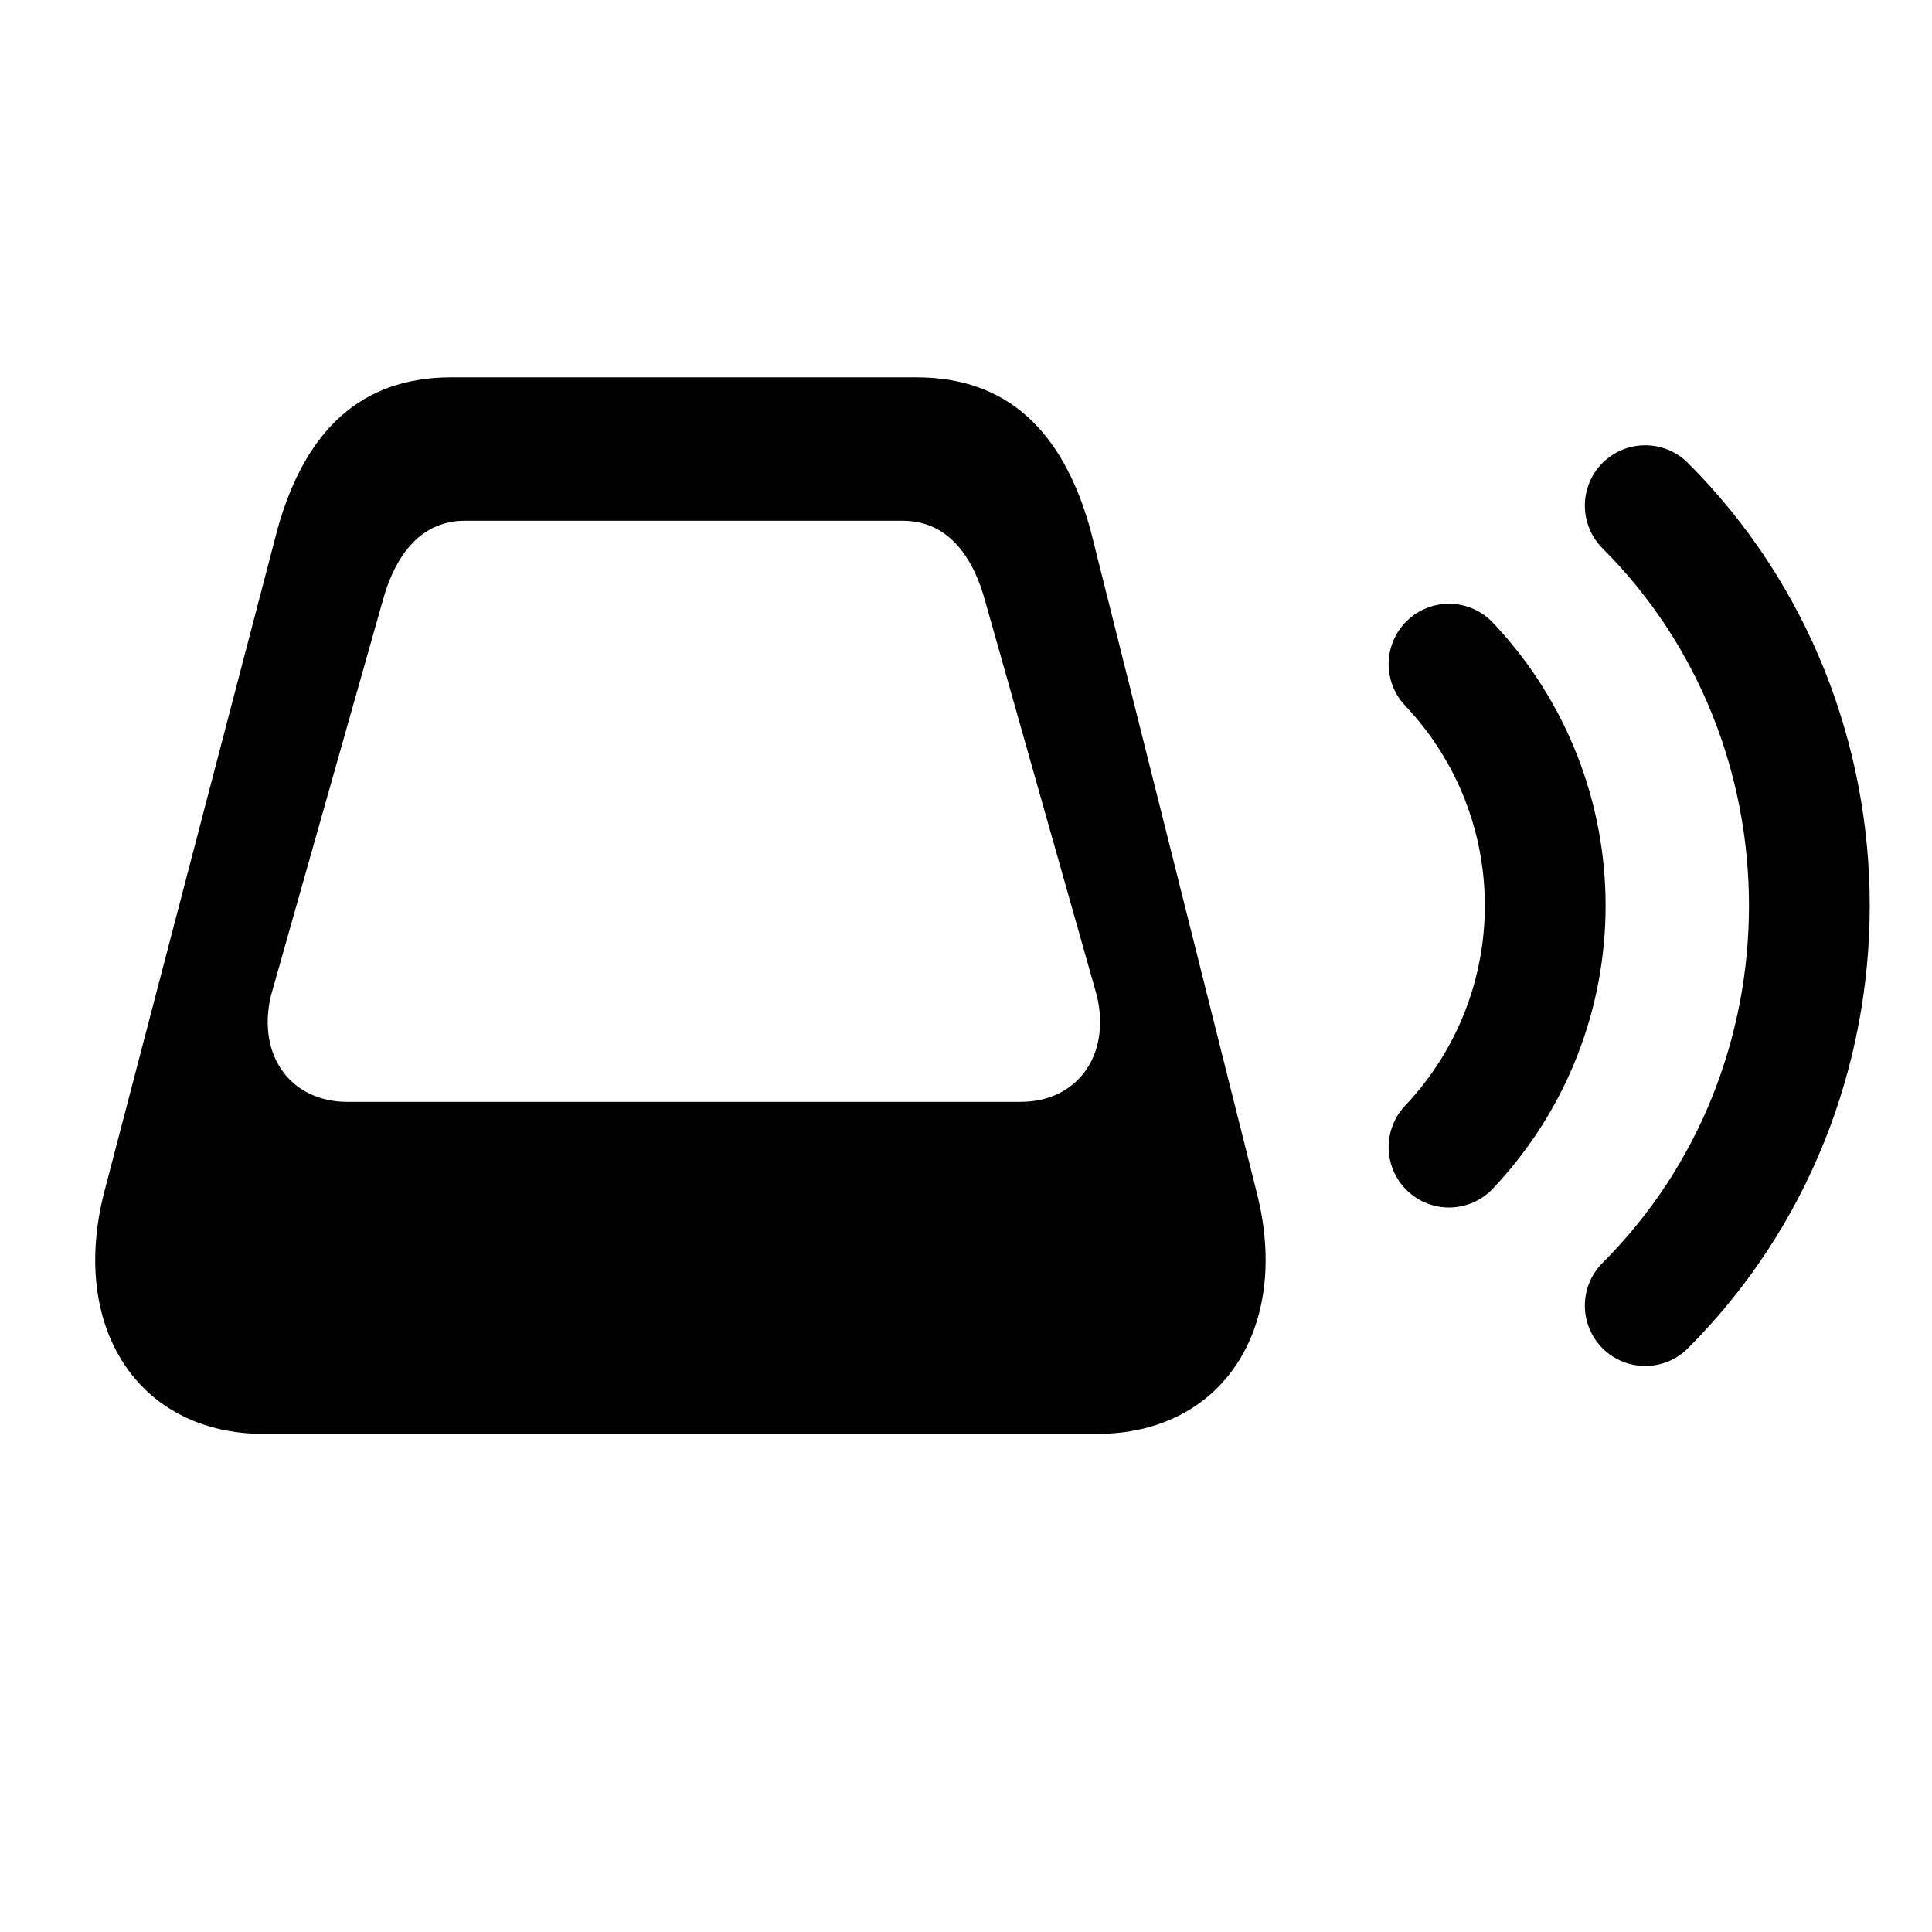
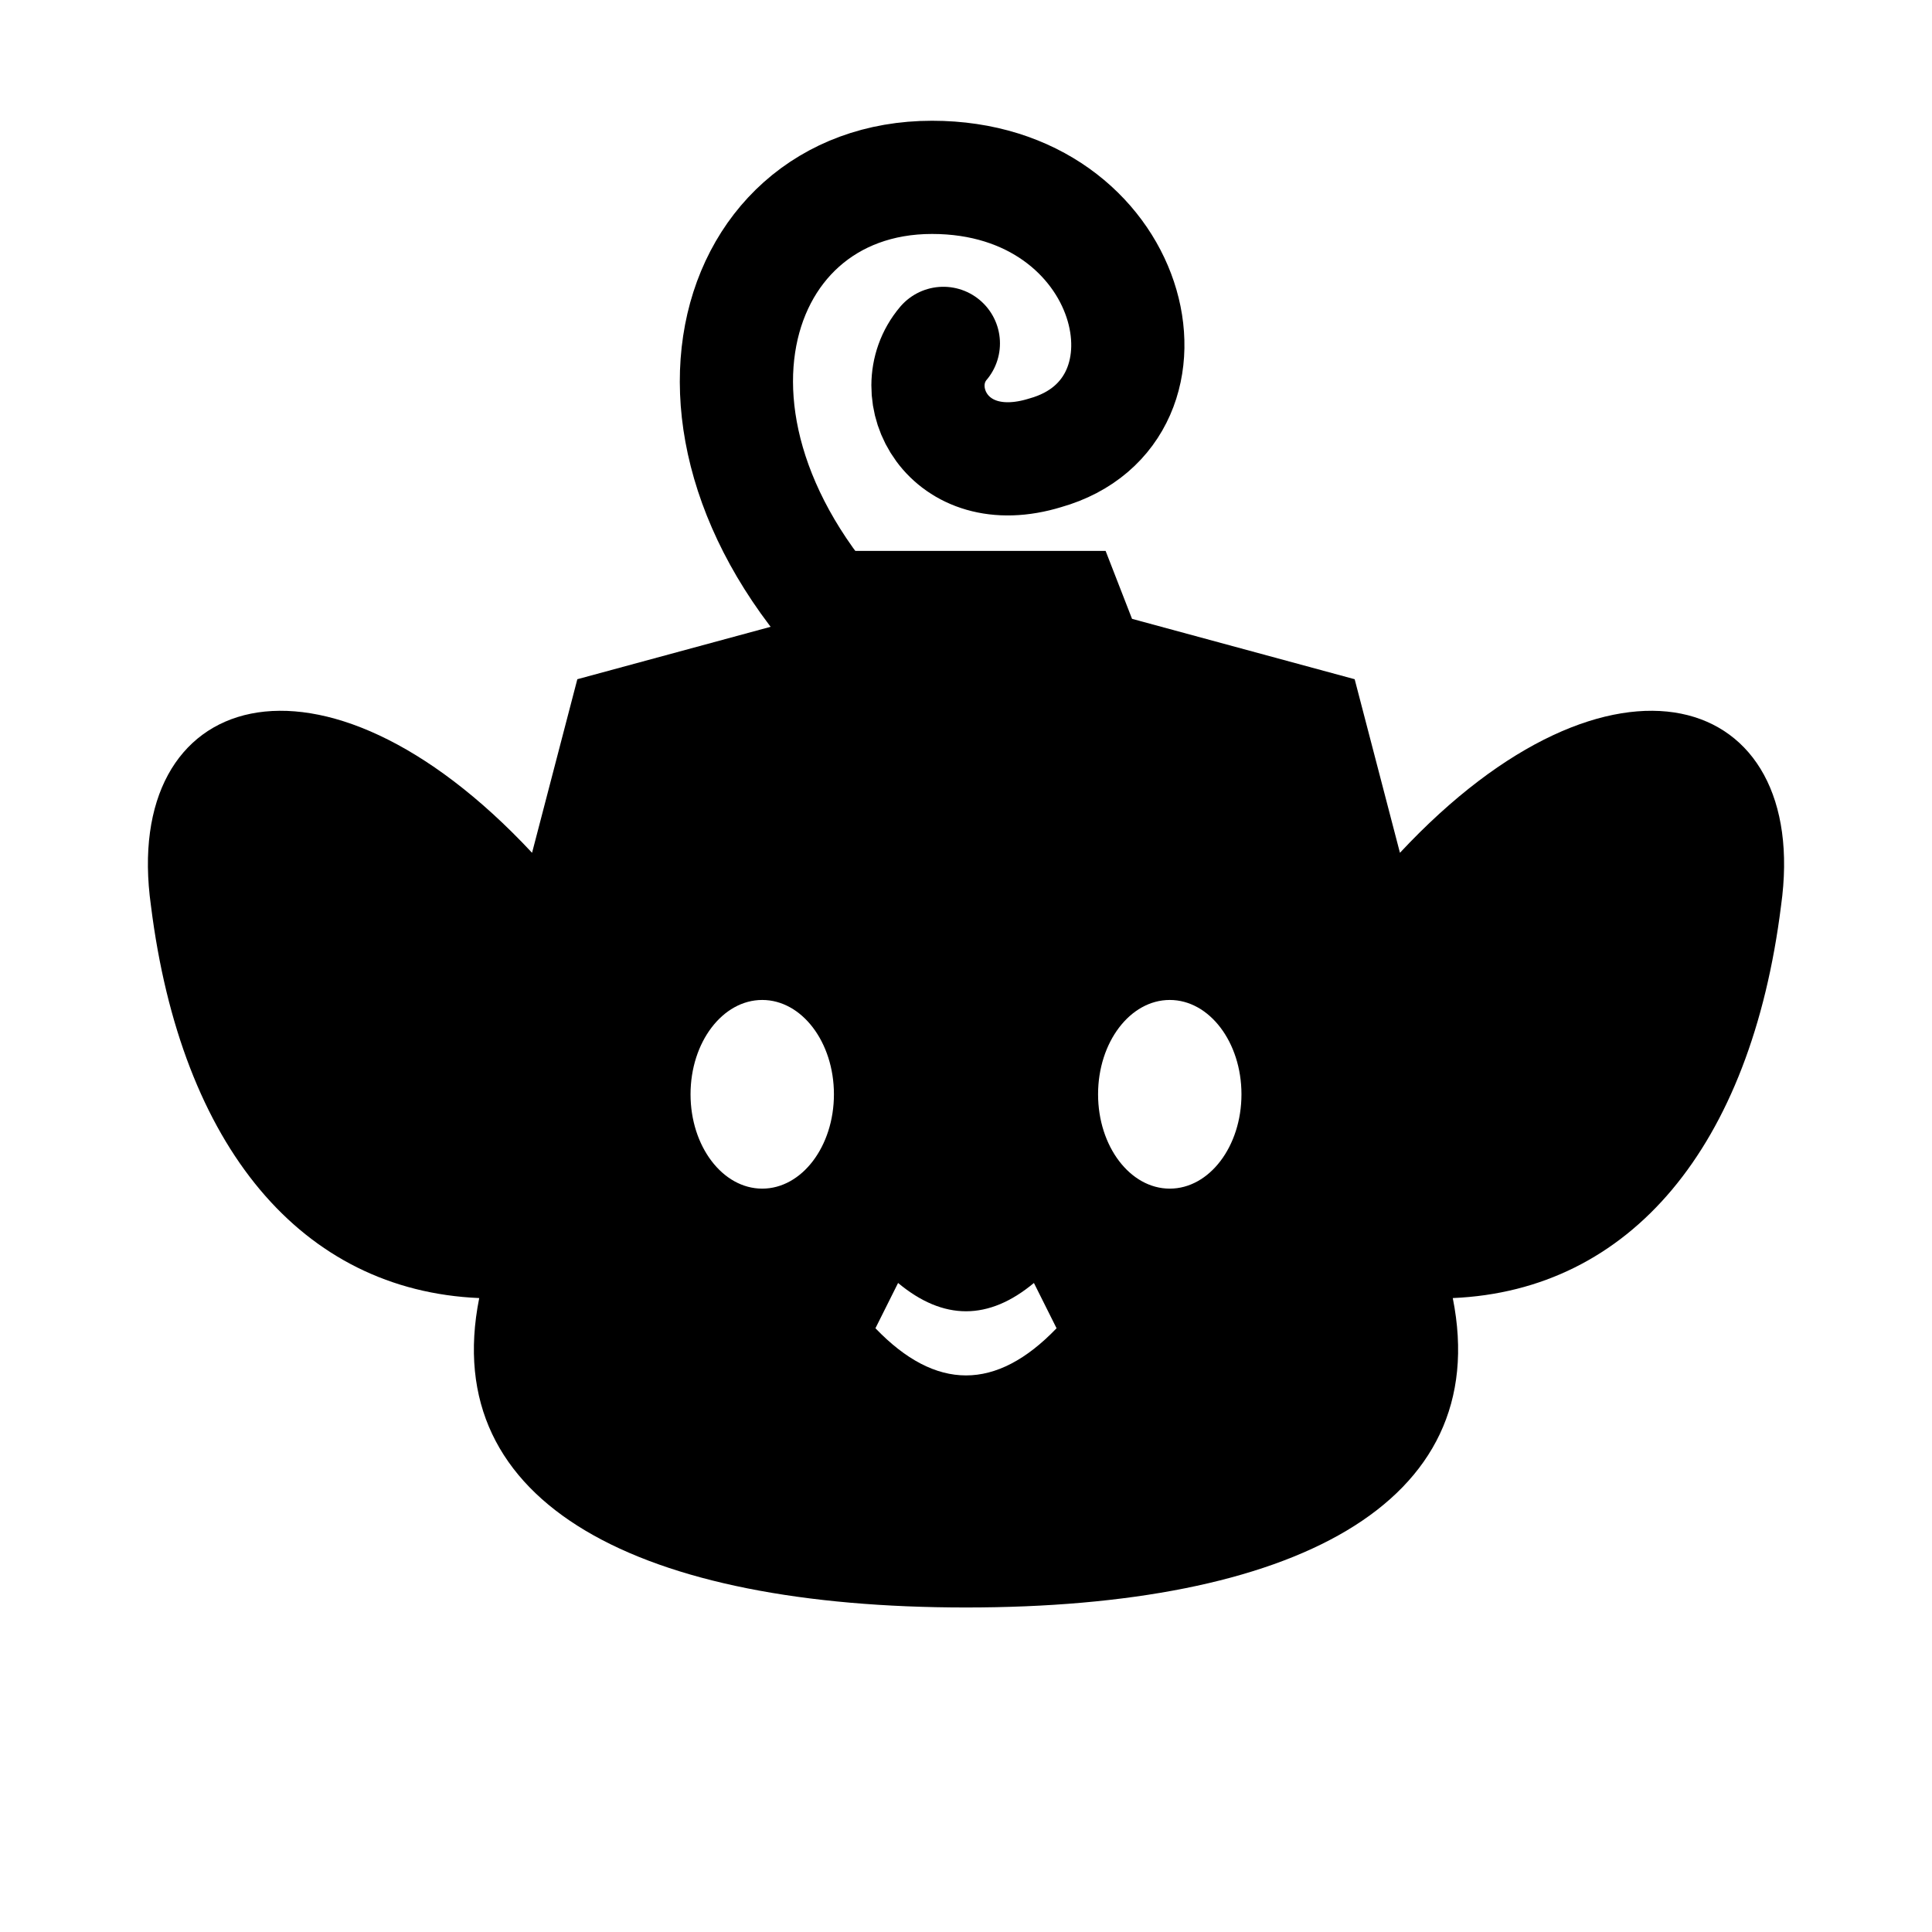
- <svg xmlns="http://www.w3.org/2000/svg" width="256" height="256" viewBox="0 0 256 256" fill="none" role="img" aria-labelledby="title">
-   <path transform="matrix(.92 0 0 1 0 0)" fill="currentColor" fill-rule="evenodd" d="M65 50H132C145 50 153 57 157 70L181 158C186 176 176 190 158 190H38C20 190 10 176 15 158L40 70C44 57 52 50 65 50ZM67 69C61 69 57 73 55 80L39 132C37 140 42 146 50 146H147C155 146 160 140 158 132L142 80C140 73 136 69 130 69H67Z" />
-   <path d="M192 88C209 106 209 134 192 152M218 67C247 96 247 144 218 173" stroke="currentColor" stroke-width="16" stroke-linecap="round" />
+ <svg xmlns="http://www.w3.org/2000/svg" width="512" height="512" viewBox="0 0 512 512" role="img" aria-label="Klicky silhouette">
+   <path d="M237 179C170 121 191 47 247 47C301 47 316 109 277 120C251 128 239 104 250 91" fill="none" stroke="currentColor" stroke-width="30" stroke-linecap="round" />
+   <path fill="currentColor" fill-rule="evenodd" d="M141 226C85 166 32 183 40 240C48 304 80 342 127 344C116 399 170 426 256 426C342 426 396 399 385 344C432 342 464 304 472 240C480 183 427 166 371 226L359 180L300 164L293 146H219L212 164L153 180ZM183 290A19 25 0 1 0 221 290A19 25 0 1 0 183 290ZM291 290A19 25 0 1 0 329 290A19 25 0 1 0 291 290ZM232 352Q256 377 280 352L274 340Q256 355 238 340Z" />
</svg>
